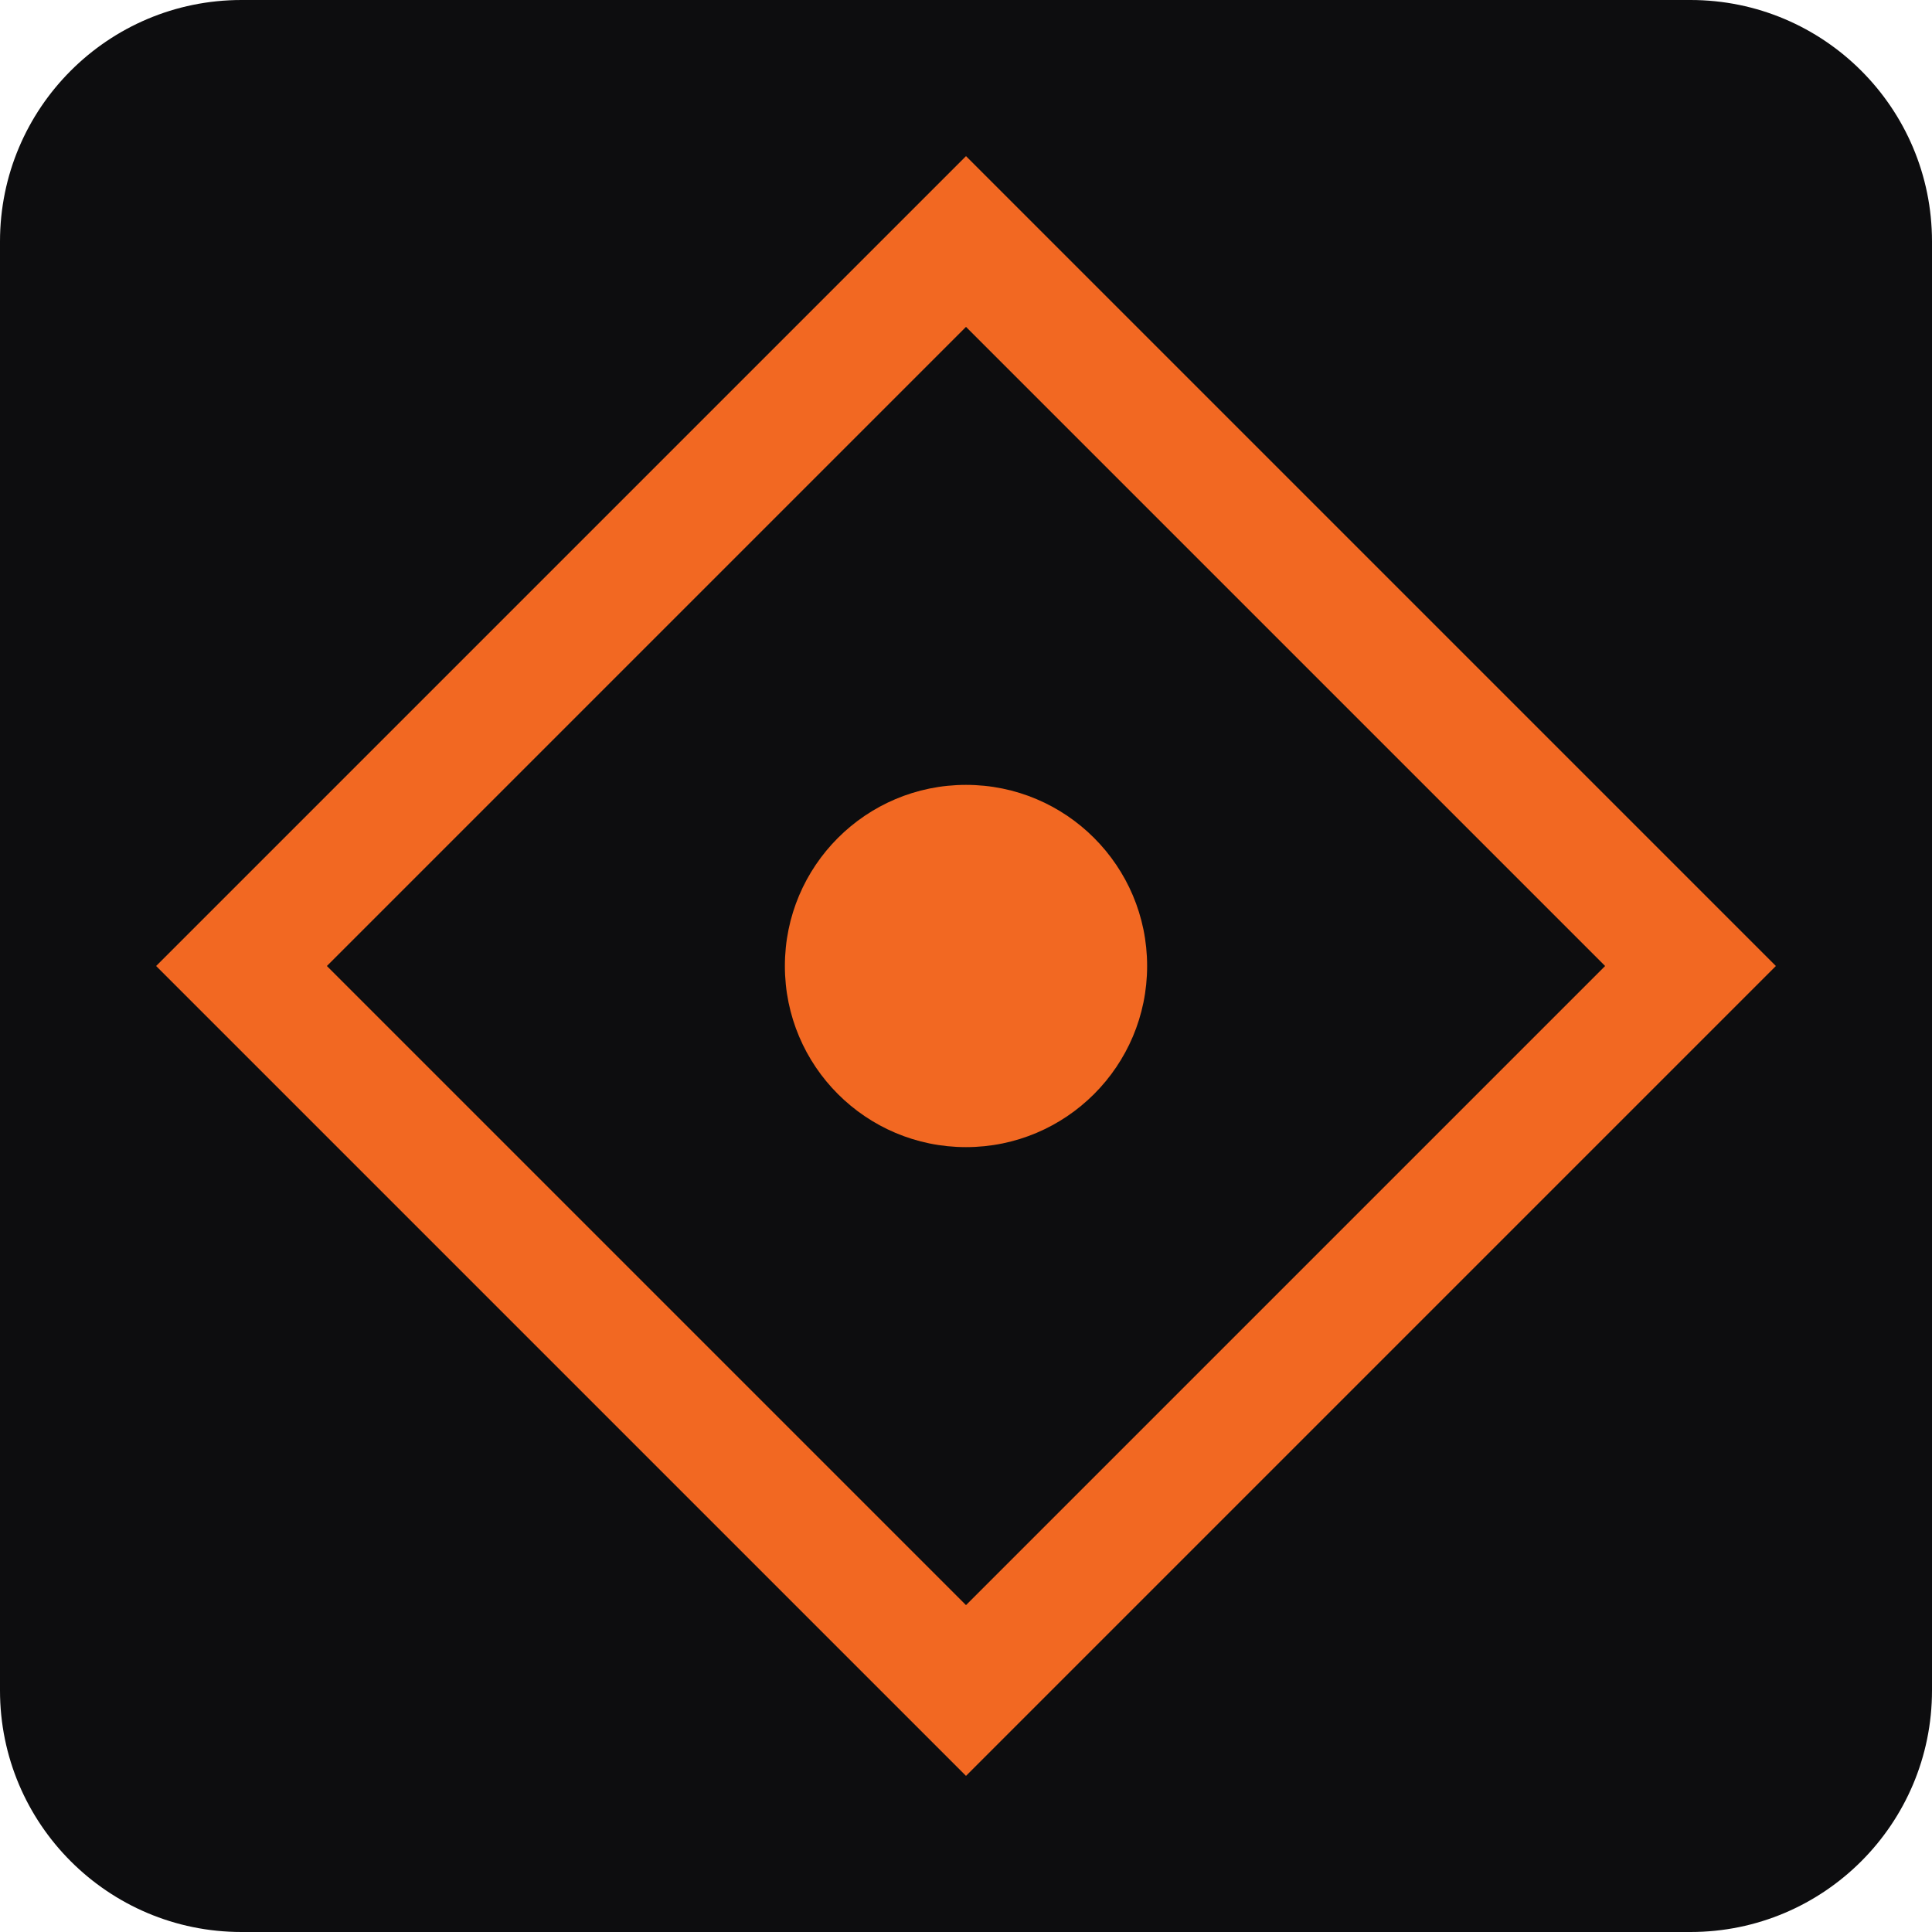
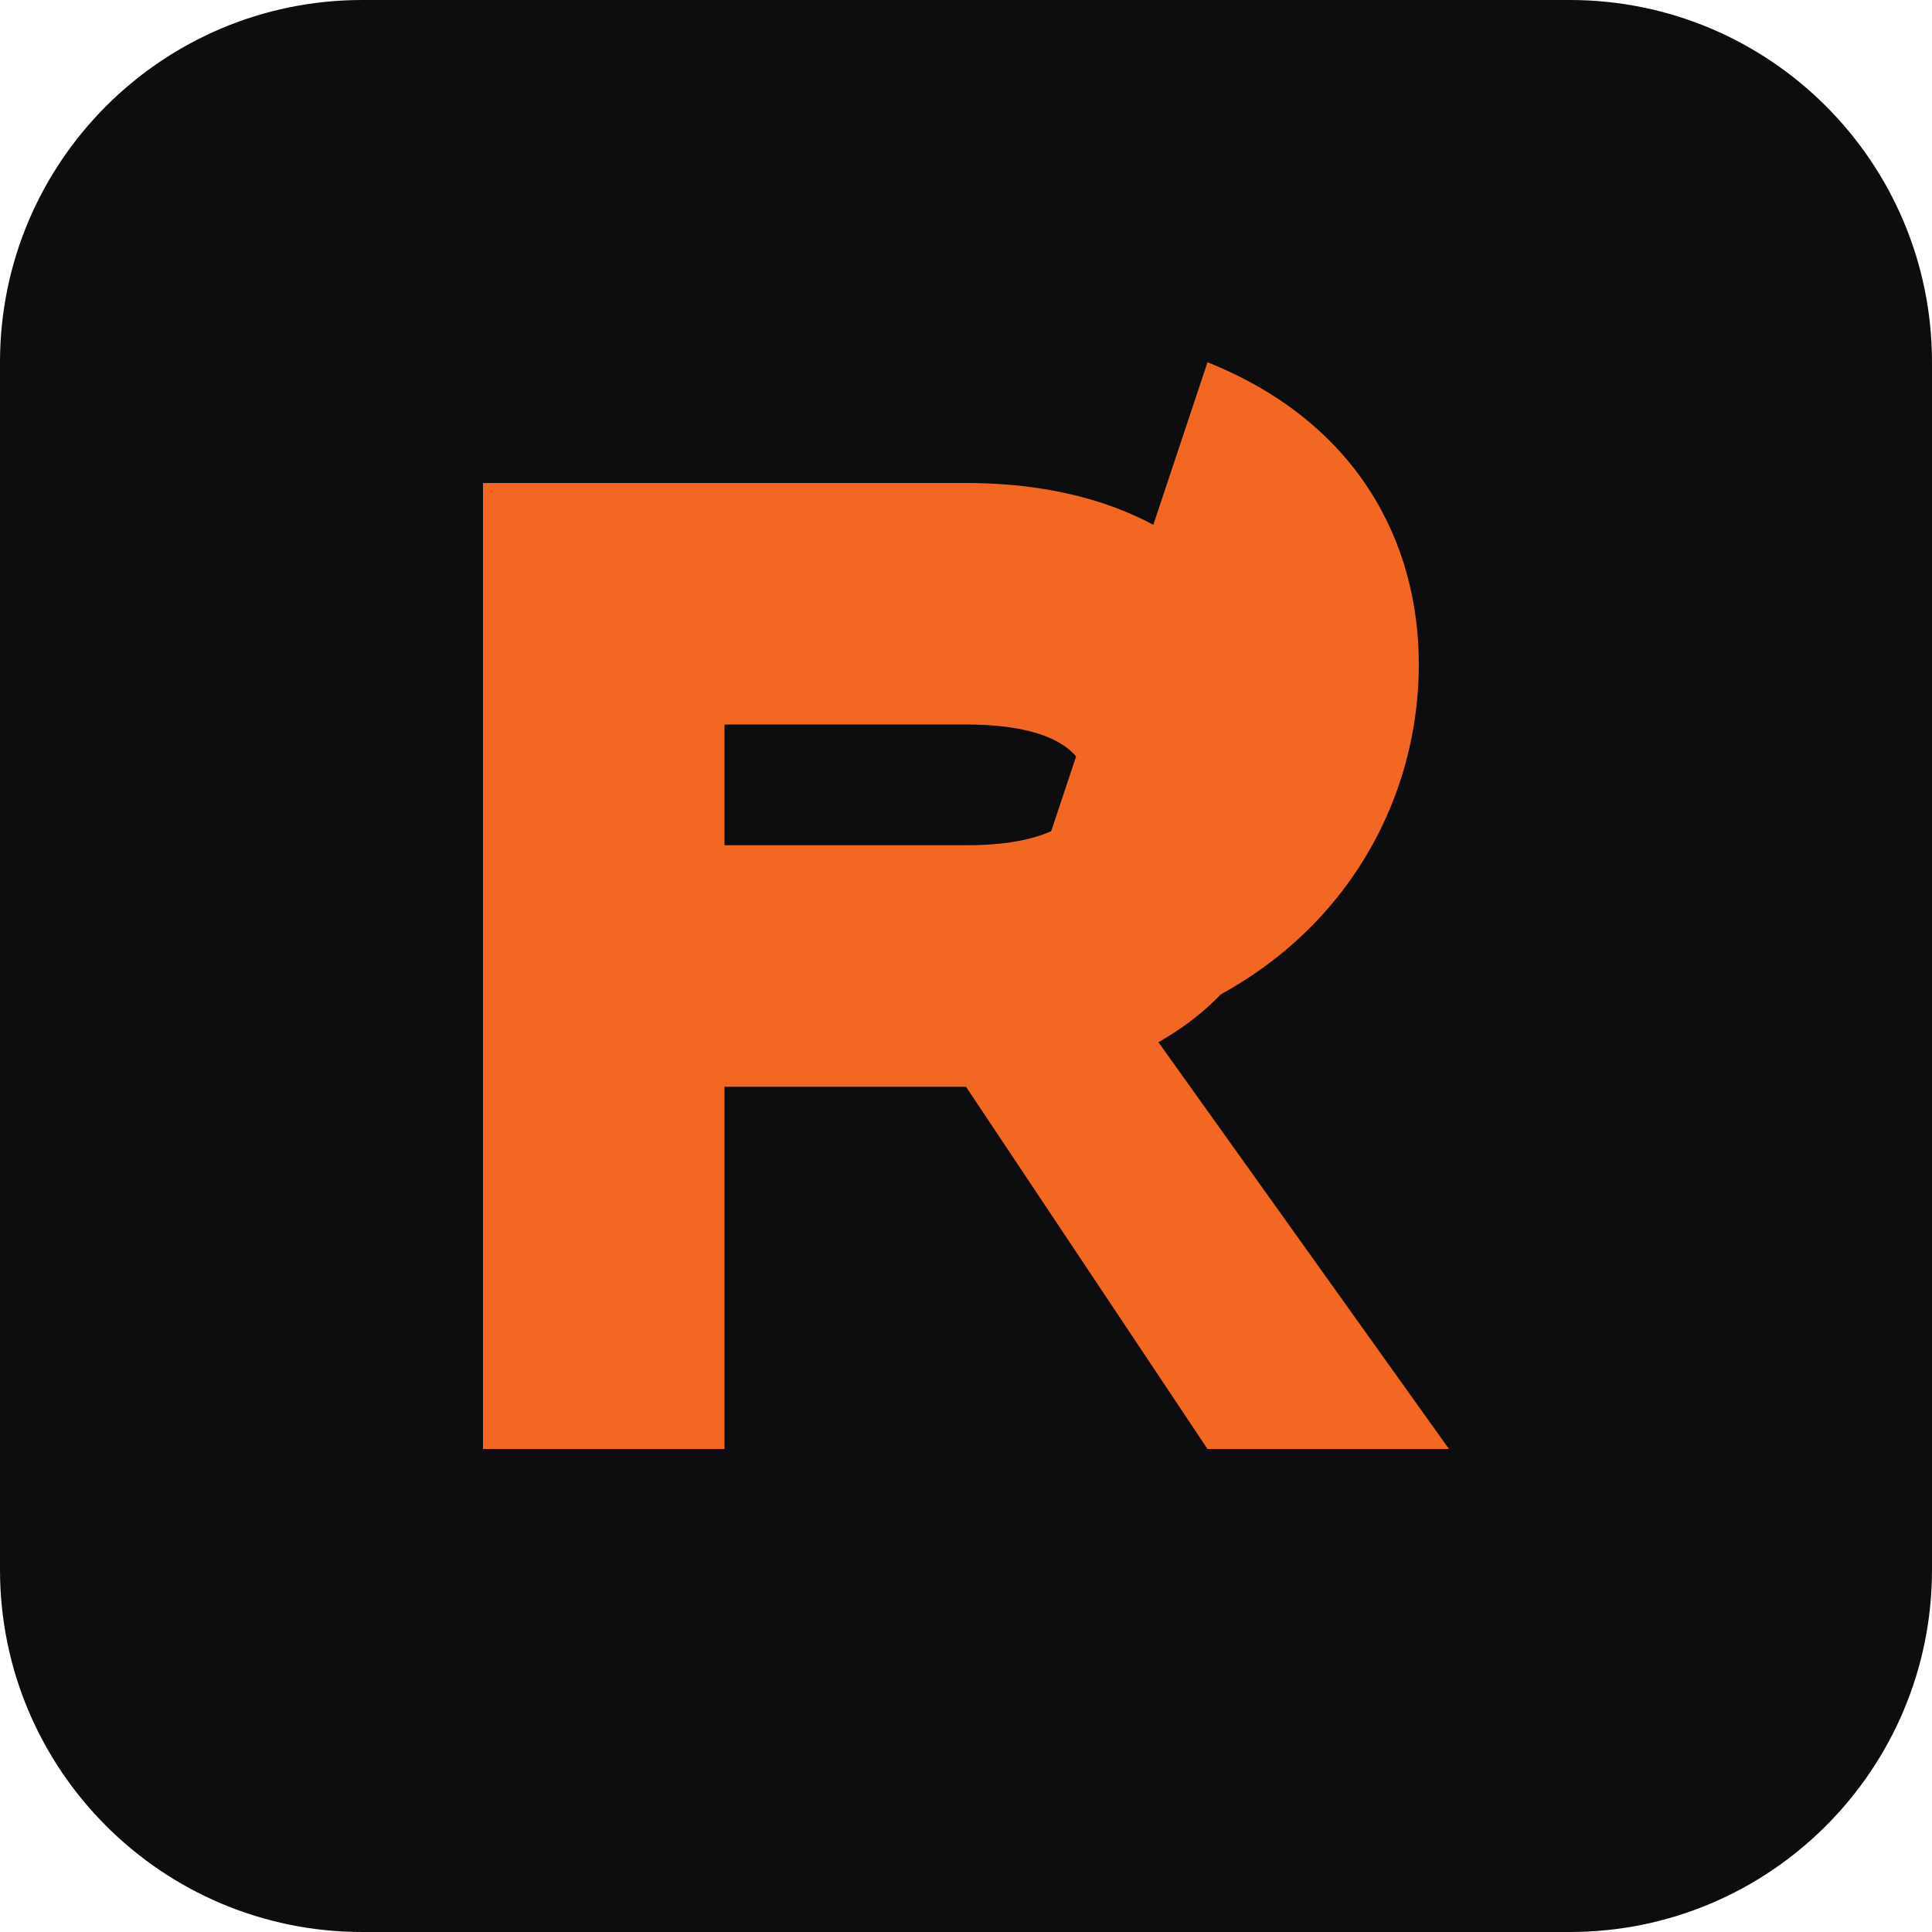
- <svg xmlns="http://www.w3.org/2000/svg" viewBox="0 0 32 32" width="32" height="32">
-   <rect width="32" height="32" rx="4" fill="#0D0D0F" />
-   <path d="M16 4 L28 16 L16 28 L4 16 Z" fill="none" stroke="#F26822" stroke-width="2" />
-   <circle cx="16" cy="16" r="3" fill="#F26822" />
+ <svg xmlns="http://www.w3.org/2000/svg" viewBox="0 0 128 128">
+   <rect width="128" height="128" rx="24" fill="#0D0D0F" />
+   <path d="M 32 32 L 64 32 C 78 32 86 40 86 52 C 86 64 78 72 64 72 L 48 72 L 48 96 L 32 96 Z" fill="#F26822" />
+   <path d="M 48 48 L 64 48 C 70 48 72 50 72 52 C 72 54 70 56 64 56 L 48 56 Z" fill="#0D0D0F" />
+   <path d="M 64 72 L 80 96 L 96 96 L 76 68 C 88 64 94 54 94 44 C 94 36 90 28 80 24 Z" fill="#F26822" />
</svg>
